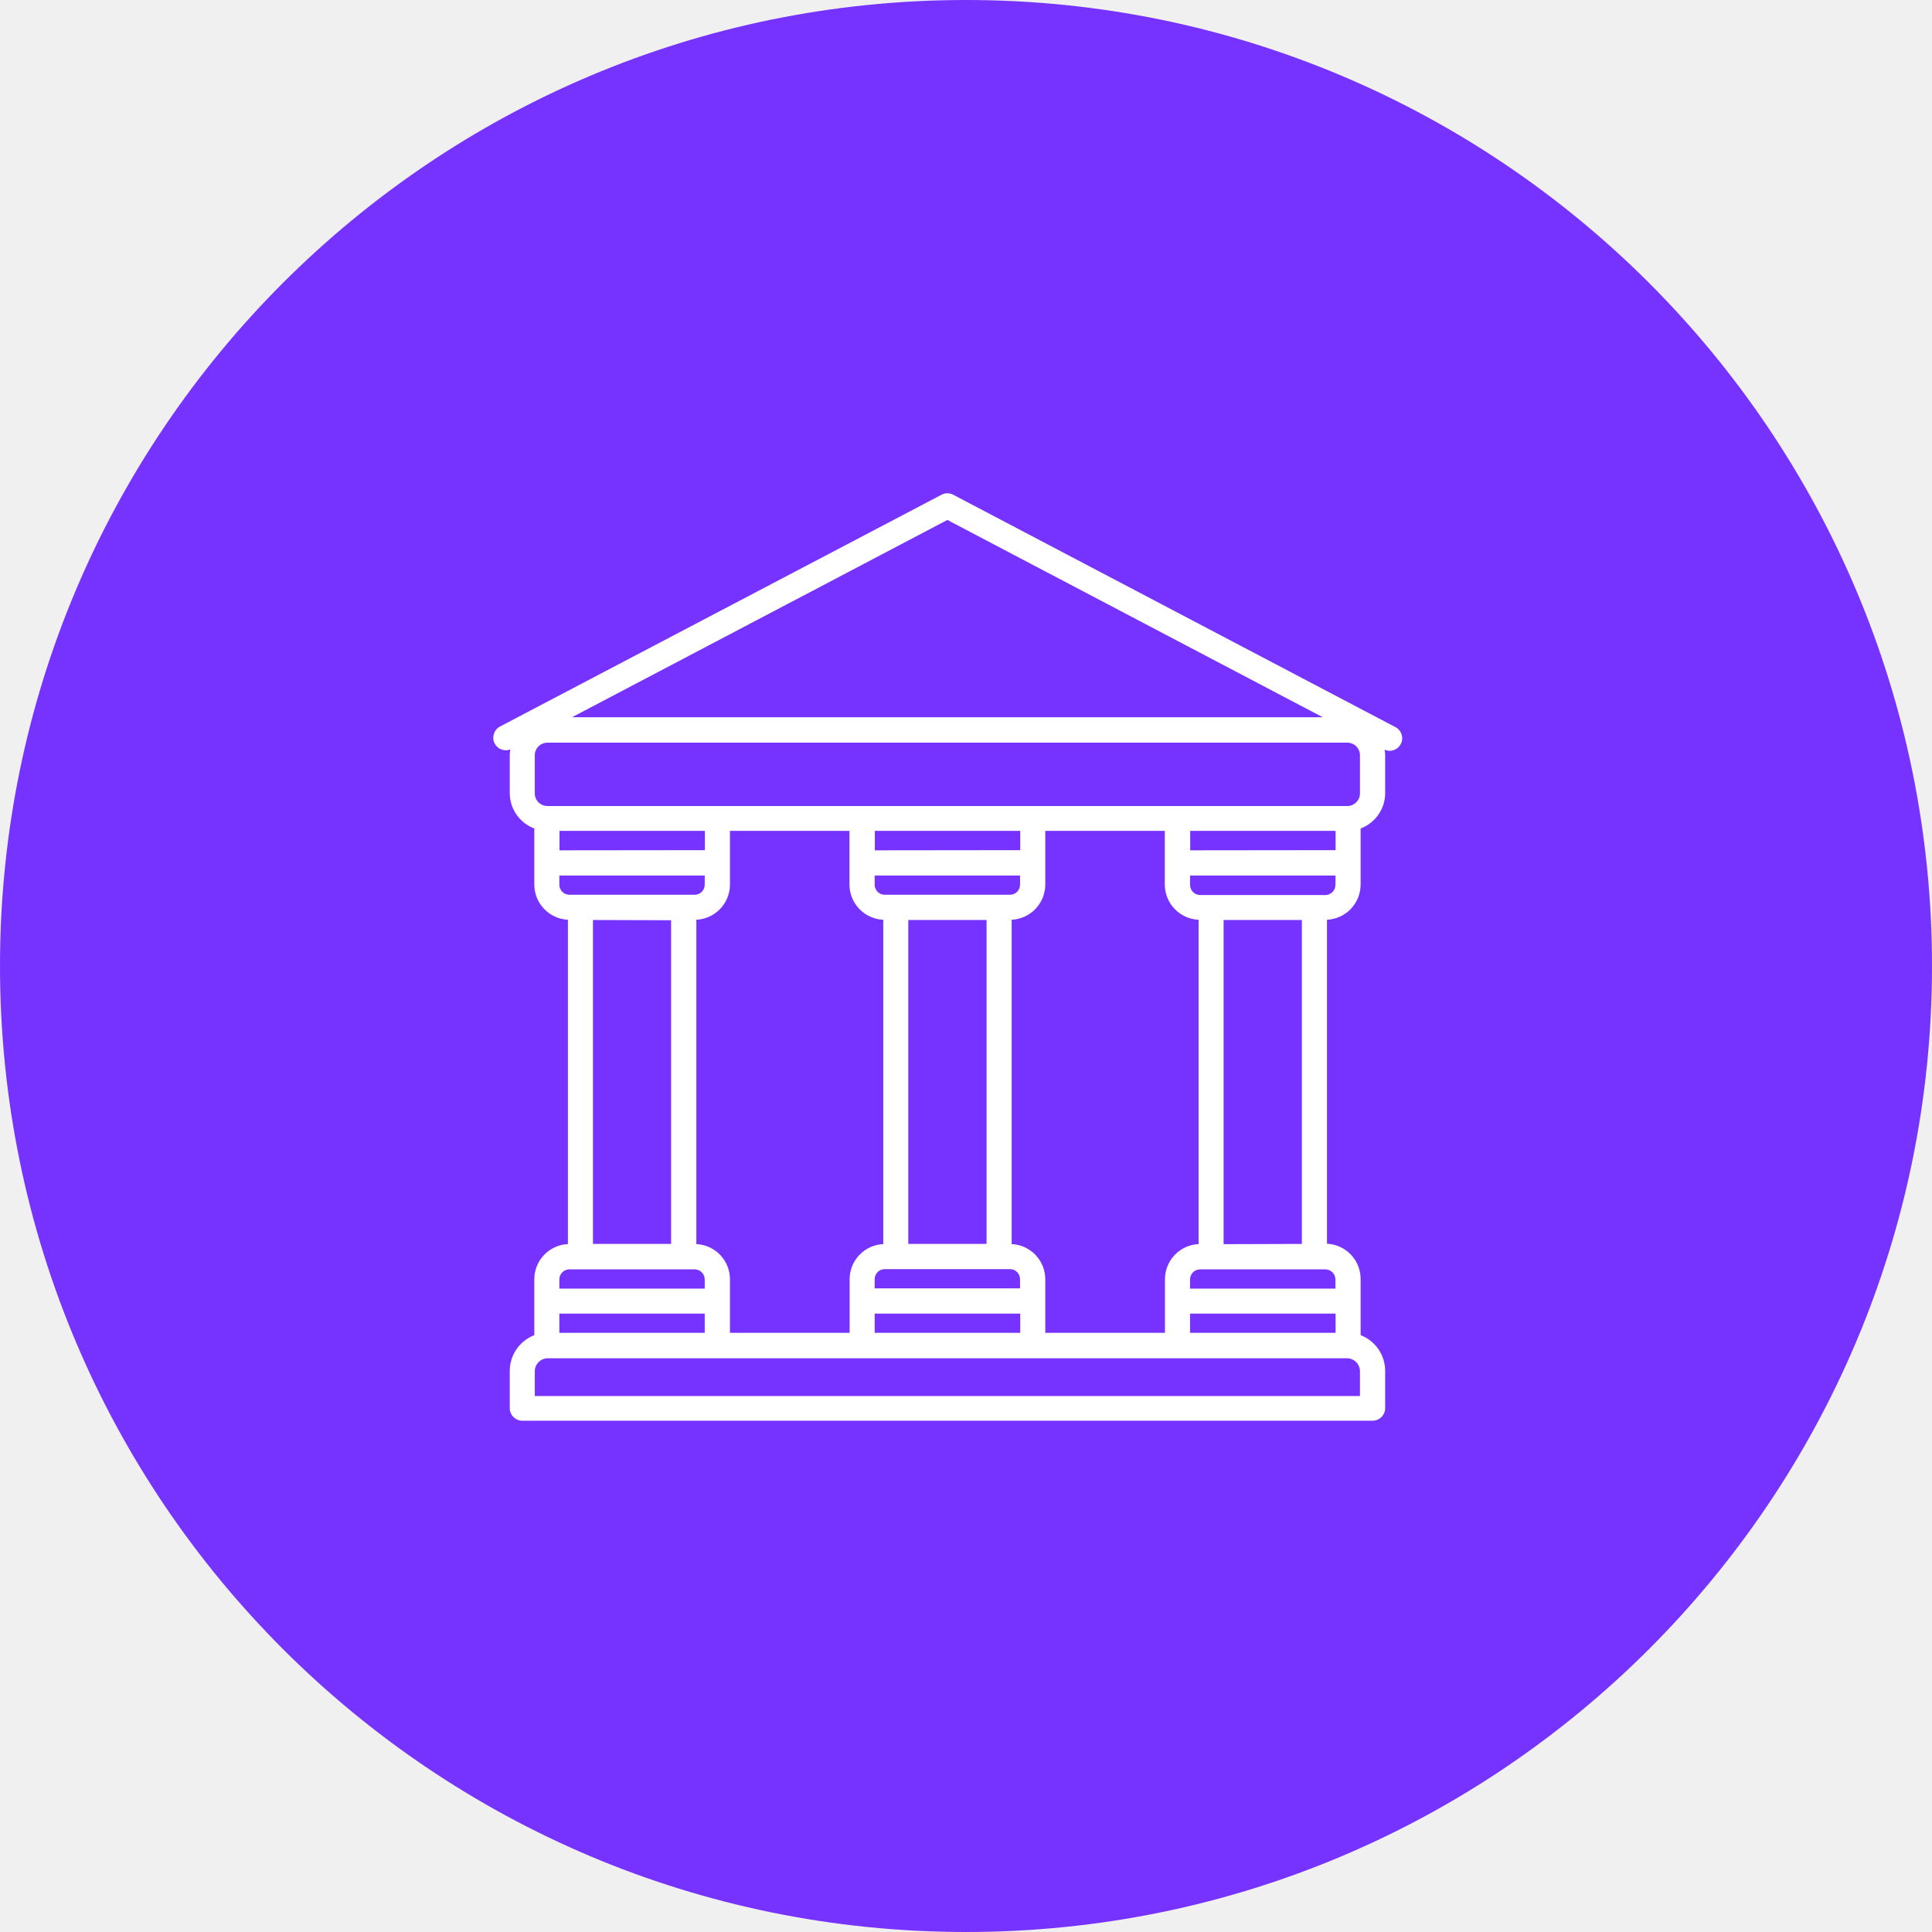
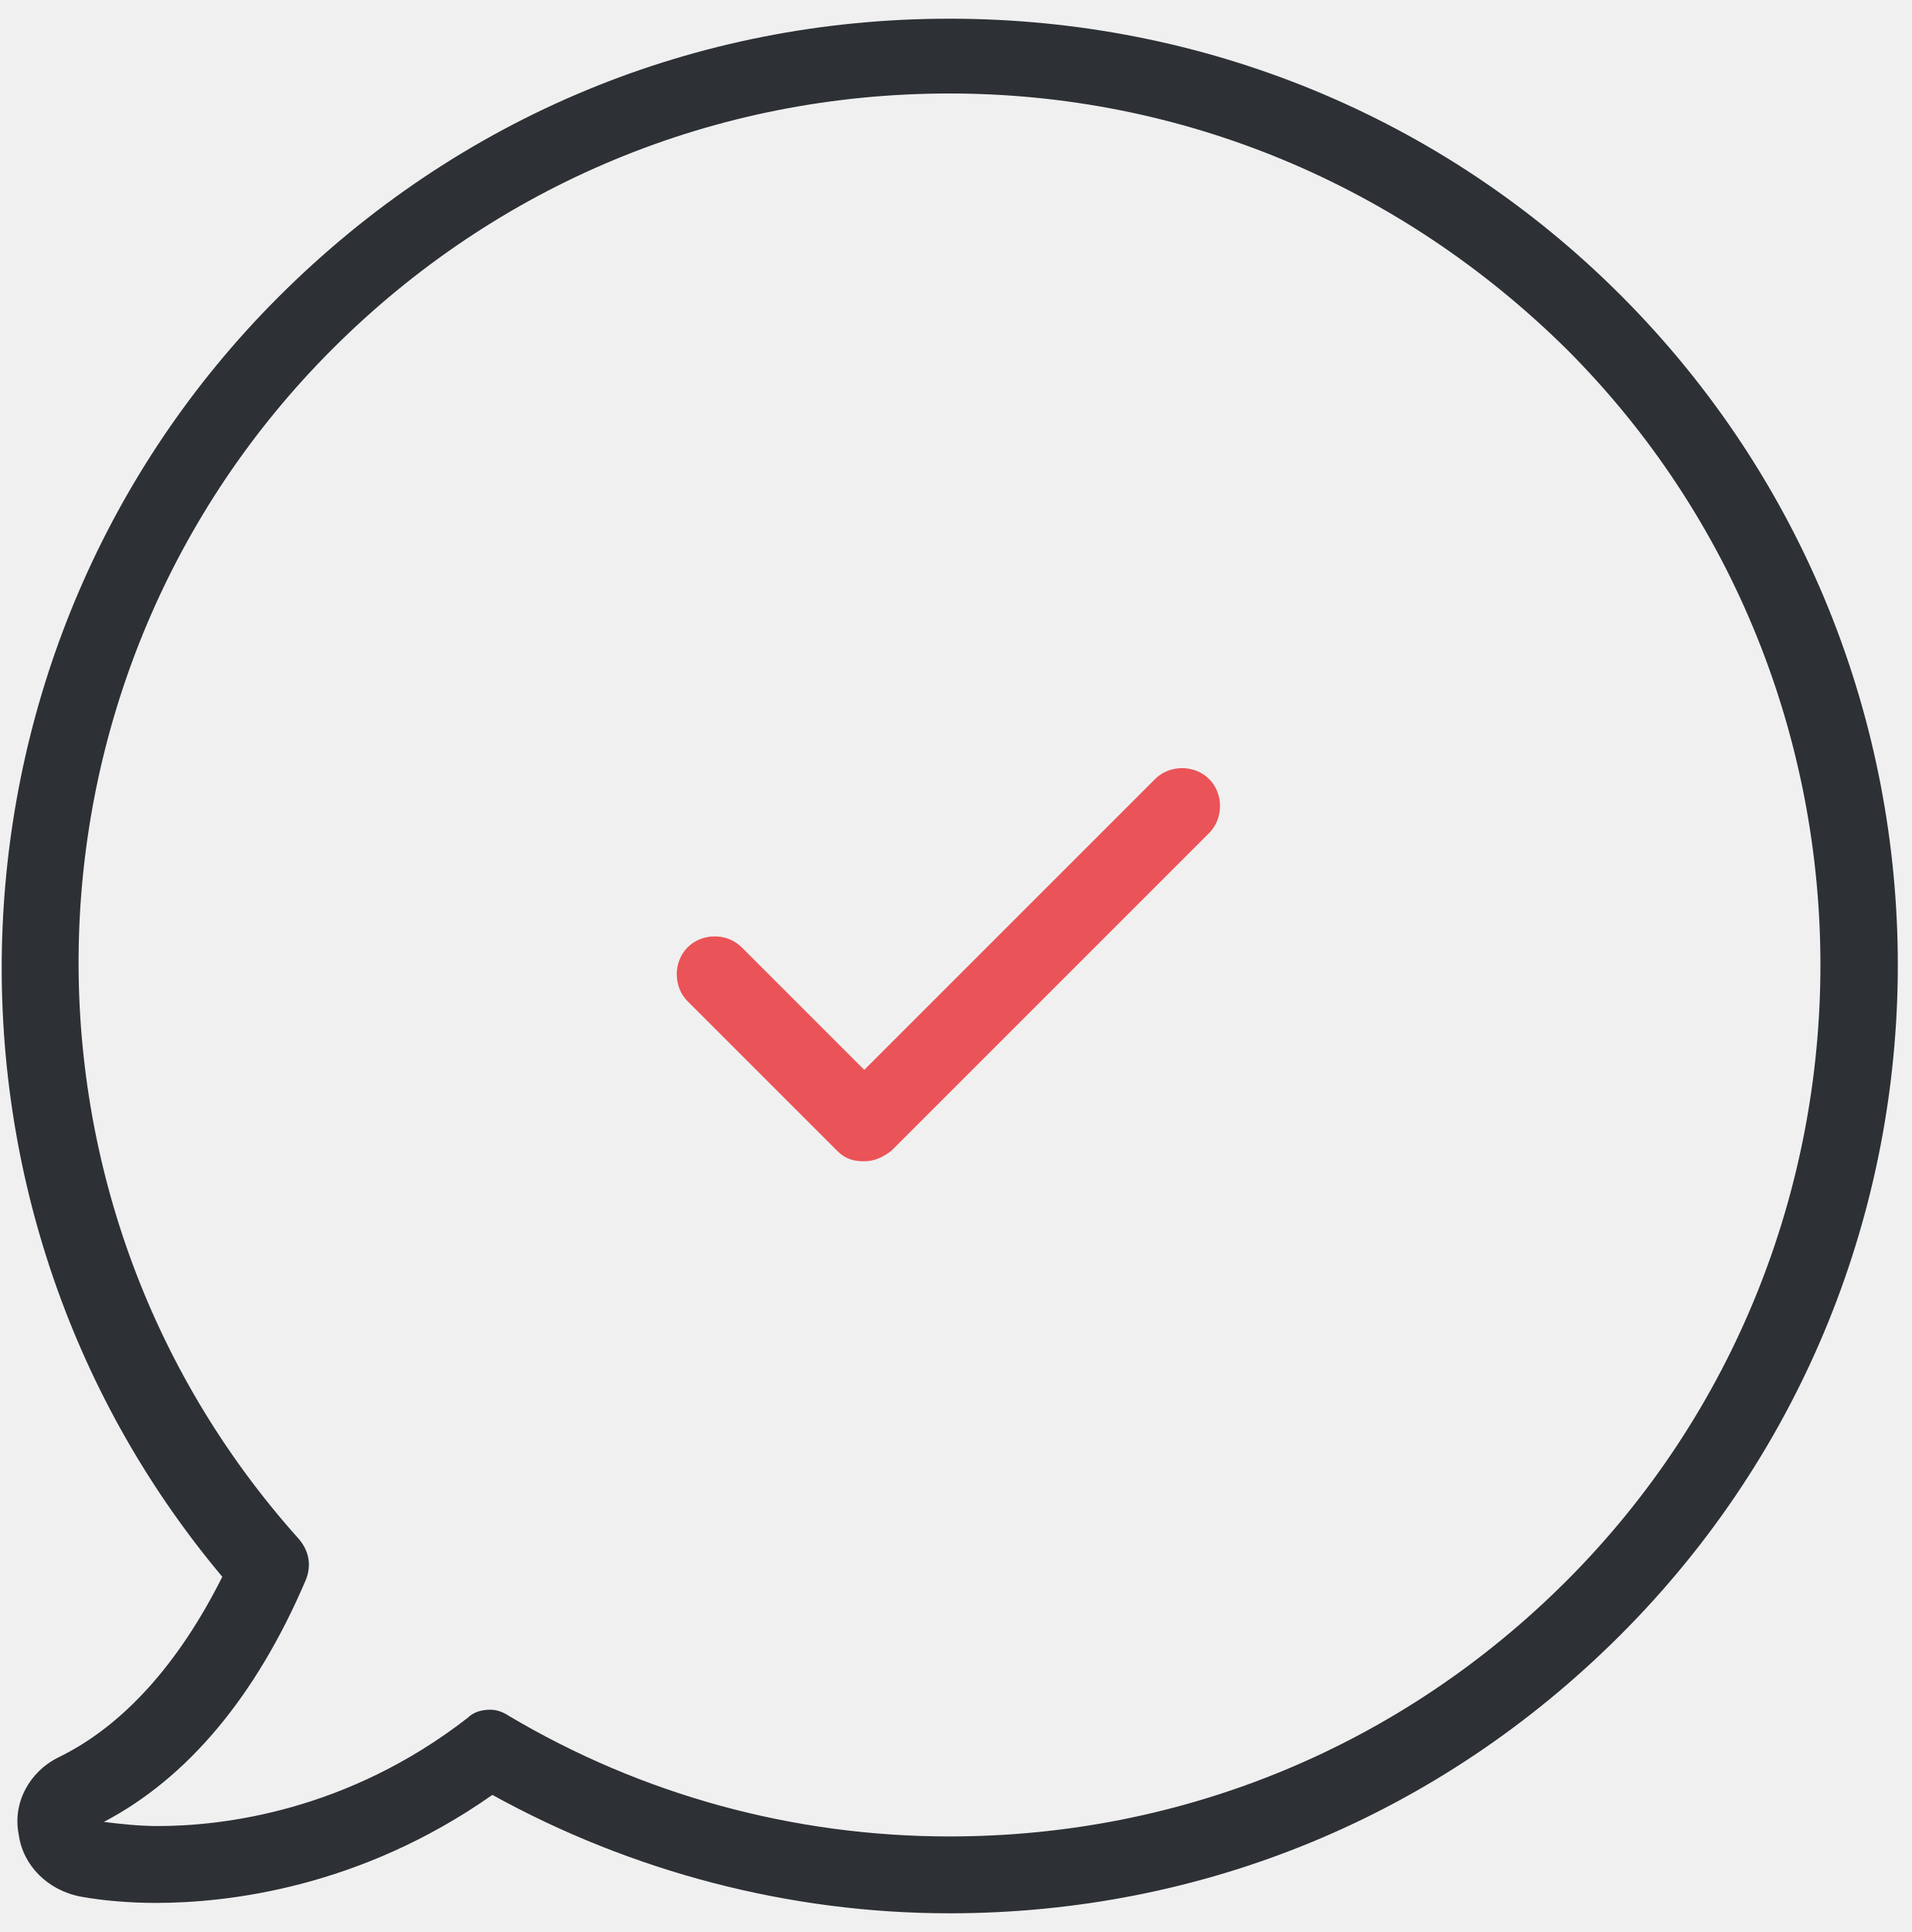
- <svg xmlns="http://www.w3.org/2000/svg" viewBox="0 0 47 47" fill="none">
-   <circle cx="23.5" cy="23.5" r="23.5" fill="#7633FF" />
-   <path d="M12.415 18.232C12.407 18.277 12.402 18.322 12.401 18.367V19.296C12.402 19.678 12.64 20.02 12.998 20.154V21.52C13 21.977 13.359 22.353 13.816 22.375V30.265C13.359 30.286 13 30.662 12.998 31.119V32.481C12.639 32.619 12.402 32.963 12.401 33.348V34.256C12.401 34.425 12.538 34.562 12.708 34.562H33.39C33.559 34.562 33.697 34.425 33.697 34.256V33.348C33.696 32.963 33.459 32.619 33.1 32.481V31.111C33.098 30.654 32.739 30.278 32.282 30.256V22.375C32.739 22.353 33.098 21.977 33.1 21.52V20.154C33.458 20.02 33.696 19.678 33.697 19.296V18.373C33.696 18.328 33.691 18.283 33.683 18.238C33.837 18.307 34.017 18.237 34.085 18.083C34.154 17.929 34.084 17.749 33.93 17.68L23.19 12.036C23.1 11.988 22.993 11.988 22.904 12.036L12.164 17.674C12.014 17.753 11.957 17.939 12.035 18.089C12.108 18.226 12.27 18.287 12.415 18.232ZM13.611 20.686V20.213H17.148V20.682L13.611 20.686ZM21.487 22.377V30.265C21.03 30.286 20.671 30.662 20.669 31.119V32.424H17.758V31.119C17.756 30.662 17.396 30.286 16.94 30.265V22.375C17.396 22.353 17.756 21.977 17.758 21.52V20.213H20.665V21.518C20.666 21.976 21.026 22.353 21.483 22.375L21.487 22.377ZM21.282 20.686V20.213H24.82V20.682L21.282 20.686ZM29.158 22.377V30.265C28.701 30.286 28.342 30.662 28.34 31.119V32.424H25.429V31.119C25.427 30.662 25.067 30.286 24.611 30.265V22.375C25.067 22.353 25.427 21.977 25.429 21.52V20.213H28.336V21.518C28.337 21.976 28.697 22.353 29.154 22.375L29.158 22.377ZM28.954 20.686V20.213H32.491V20.682L28.954 20.686ZM32.491 31.956V32.424H28.95V31.956H32.491ZM24.82 31.956V32.424H21.278V31.956H24.82ZM21.789 21.767H21.524C21.388 21.767 21.278 21.658 21.278 21.522V21.299H24.815V21.522C24.815 21.658 24.706 21.767 24.57 21.767H21.789ZM24 22.381V30.261H22.096V22.381H24ZM21.789 30.874H24.57C24.706 30.874 24.815 30.984 24.815 31.119V31.342H21.278V31.119C21.278 30.984 21.388 30.874 21.524 30.874H21.789ZM17.144 31.956V32.424H13.607V31.956H17.144ZM13.607 21.528V21.299H17.144V21.522C17.144 21.658 17.035 21.767 16.899 21.767H13.846C13.713 21.764 13.606 21.654 13.607 21.52V21.528ZM16.326 22.387V30.261H14.425V22.381L16.326 22.387ZM13.607 31.125C13.607 30.99 13.717 30.88 13.852 30.88H16.899C17.035 30.88 17.144 30.99 17.144 31.125V31.348H13.607V31.125ZM33.084 33.36V33.961H13.01V33.36C13.01 33.185 13.152 33.043 13.327 33.043H32.767C32.939 33.043 33.08 33.181 33.084 33.354V33.36ZM32.487 31.125V31.348H28.95V31.125C28.95 30.99 29.059 30.88 29.195 30.88H32.247C32.378 30.883 32.483 30.988 32.487 31.119V31.125ZM29.767 30.267V22.381H31.671V30.261L29.767 30.267ZM32.487 21.528C32.487 21.664 32.377 21.774 32.241 21.774H29.197C29.061 21.774 28.951 21.664 28.951 21.528V21.299H32.489L32.487 21.528ZM23.047 12.649L32.18 17.449H13.914L23.047 12.649ZM13.01 18.373C13.01 18.204 13.148 18.067 13.317 18.067H32.777C32.946 18.067 33.084 18.204 33.084 18.373V19.302C33.084 19.471 32.946 19.608 32.777 19.608H13.317C13.148 19.608 13.01 19.471 13.01 19.302V18.373Z" fill="white" />
+ <svg xmlns="http://www.w3.org/2000/svg" viewBox="0 0 92 93" fill="none">
+   <path d="M40.3 55.4C40.7 55.8 41.1 55.9 41.6 55.9C42.1 55.9 42.5 55.7 42.9 55.4L58.2 40.1C58.9 39.4 58.9 38.2 58.2 37.5C57.5 36.8 56.3 36.8 55.6 37.5L41.6 51.5L35.7 45.6C35 44.9 33.8 44.9 33.1 45.6C32.4 46.3 32.4 47.5 33.1 48.2L40.3 55.4Z" fill="#EA5357" />
+   <path d="M2.8 84.6C1.4 85.3 0.6 86.8 0.9 88.3C1.1 89.8 2.3 91 3.9 91.3C5 91.5 6.3 91.6 7.5 91.6C10.9 91.6 17.3 90.9 23.7 86.4C30.4 90.1 38 92.1 45.7 92.1C57.9 92.1 69.3 87.4 78 78.7C95.8 60.9 95.8 32 78 14.2C69.4 5.6 57.9 0.9 45.7 0.9C33.5 0.9 22.1 5.6 13.4 14.3C-3.3 31 -4.4 57.9 10.7 75.9C8.6 80.1 5.9 83.1 2.8 84.6ZM16 16.8C23.9 8.9 34.4 4.5 45.7 4.5C56.9 4.5 67.4 8.9 75.4 16.8C91.7 33.1 91.7 59.8 75.4 76.1C67.5 84 57 88.4 45.7 88.4C38.2 88.4 30.9 86.4 24.5 82.6C24.2 82.4 23.9 82.3 23.6 82.3C23.2 82.3 22.8 82.4 22.5 82.7C16.7 87.2 10.7 87.9 7.6 87.9C6.7 87.9 5.8 87.8 5 87.7C9 85.6 12.3 81.7 14.7 76.1C15 75.4 14.9 74.7 14.4 74.1C-0.4 57.6 0.4 32.4 16 16.8Z" fill="#2D3034" />
</svg>
